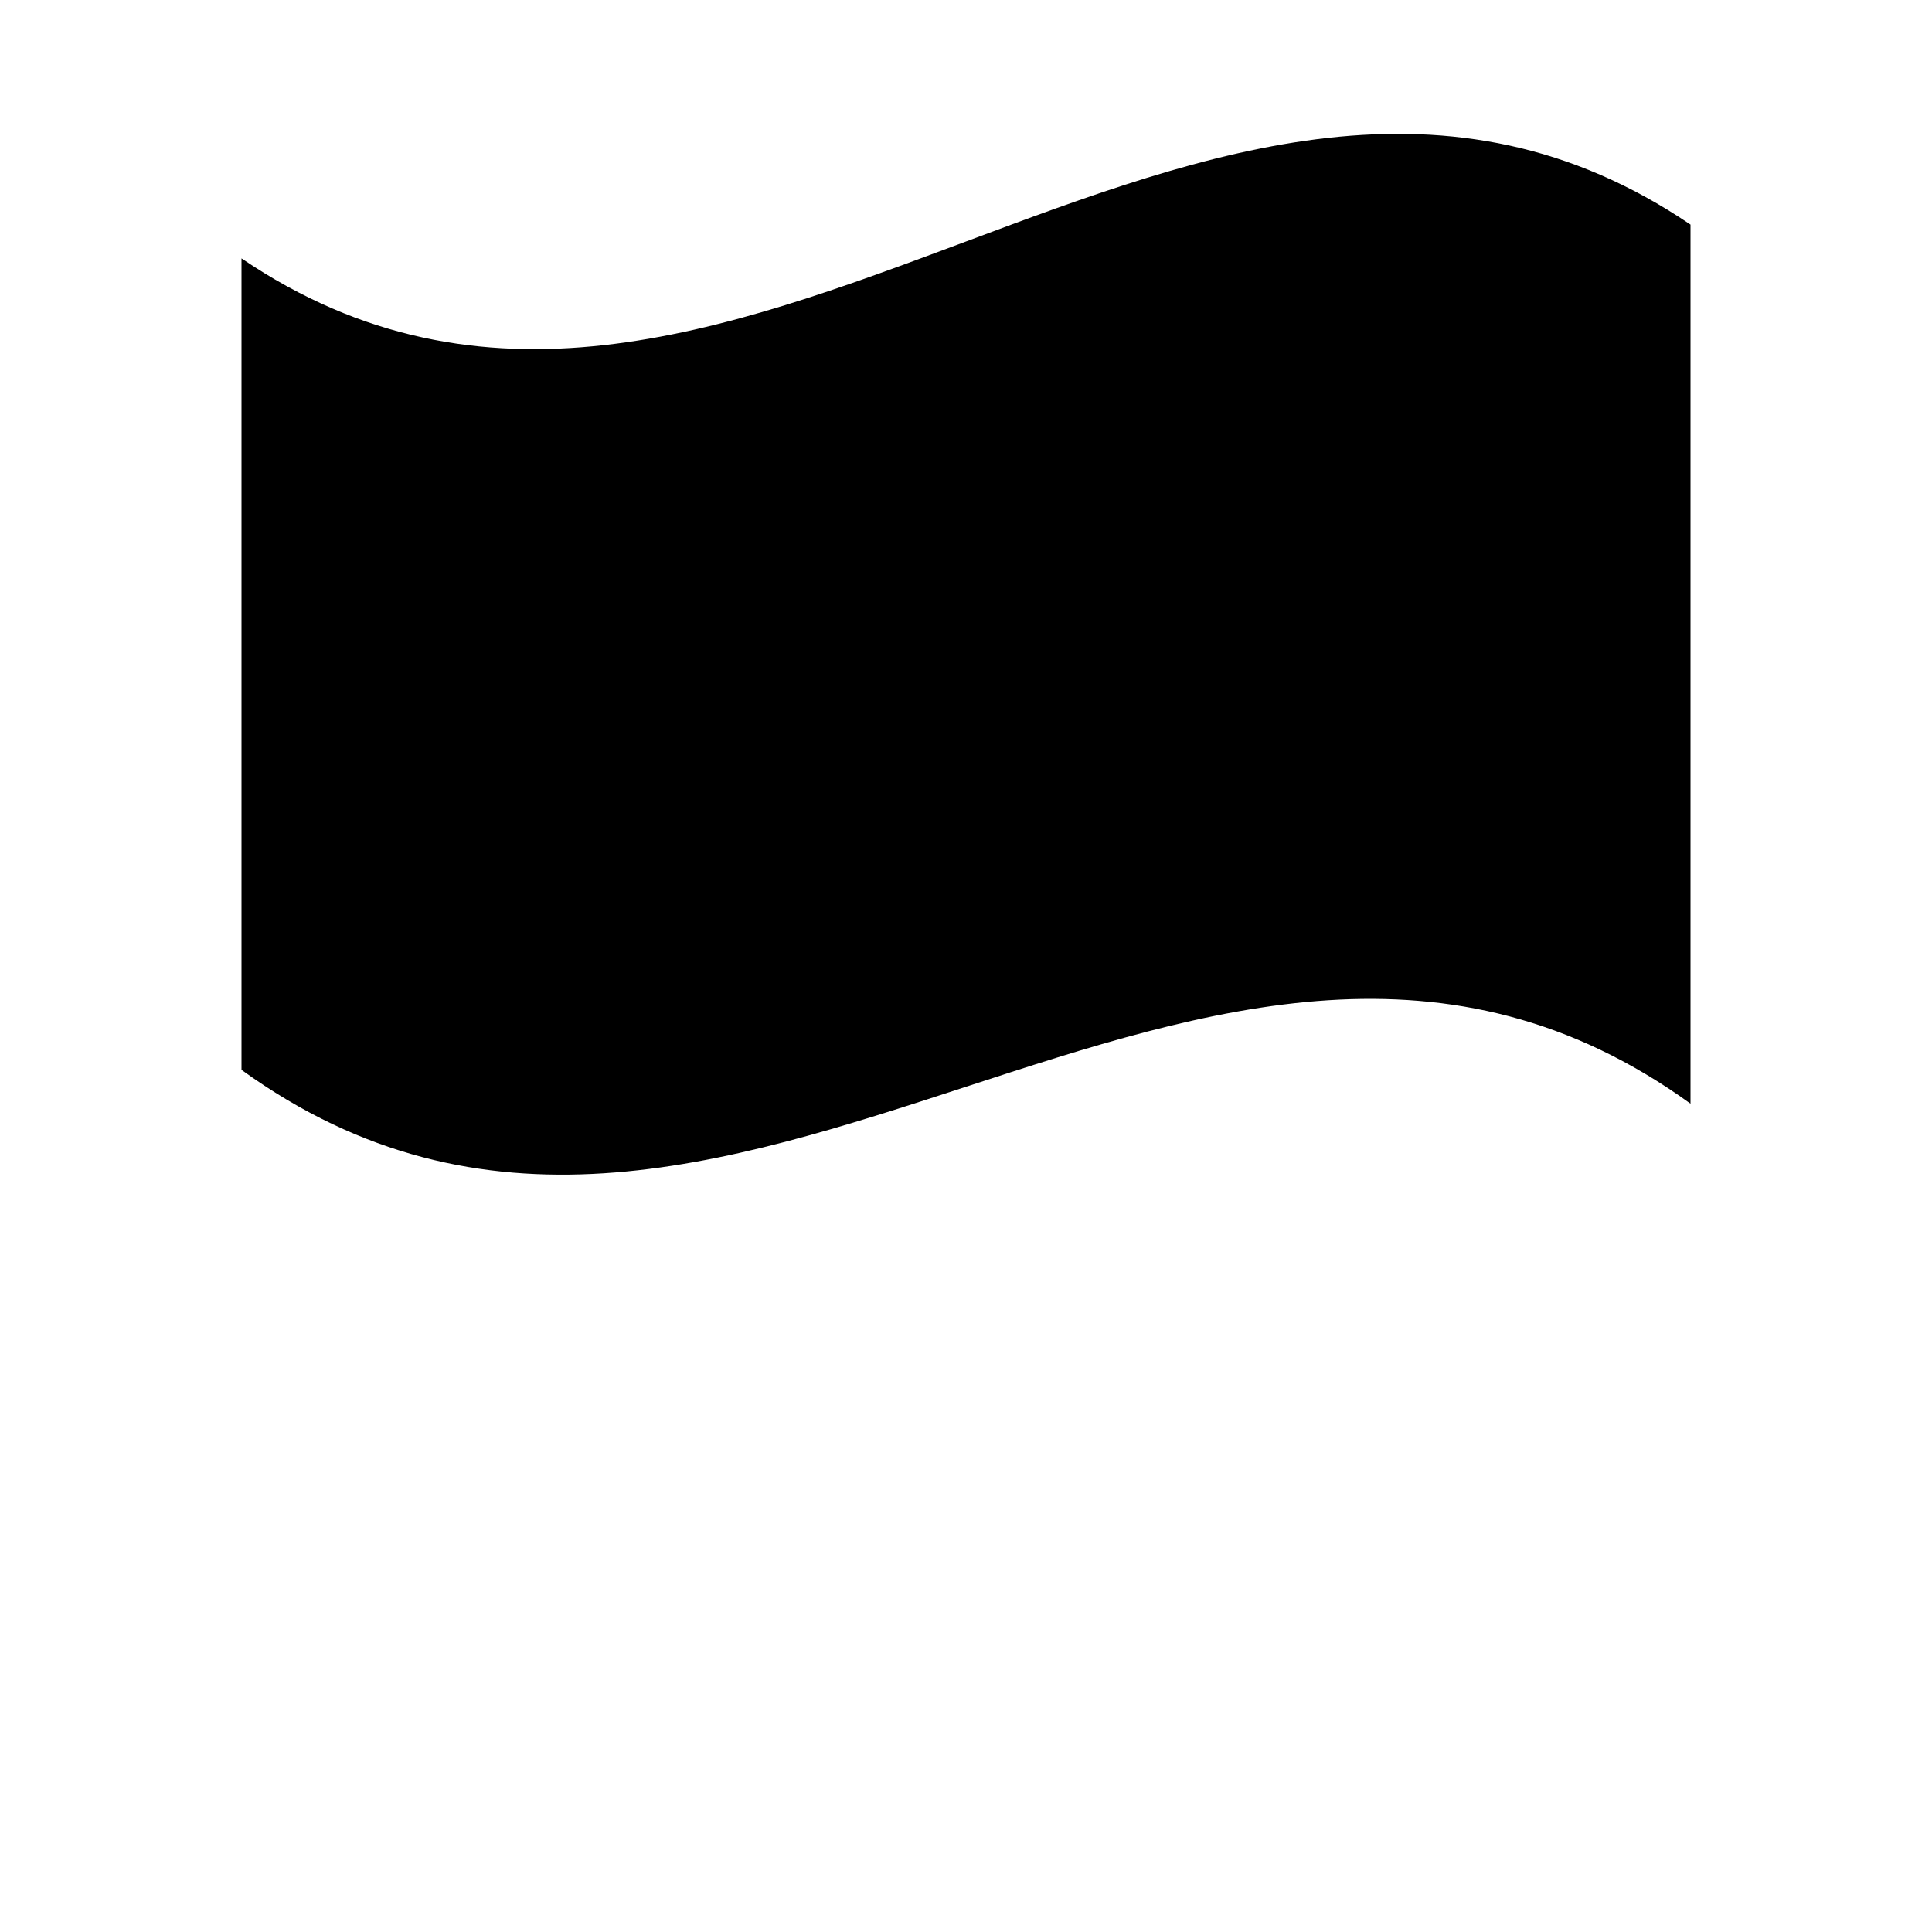
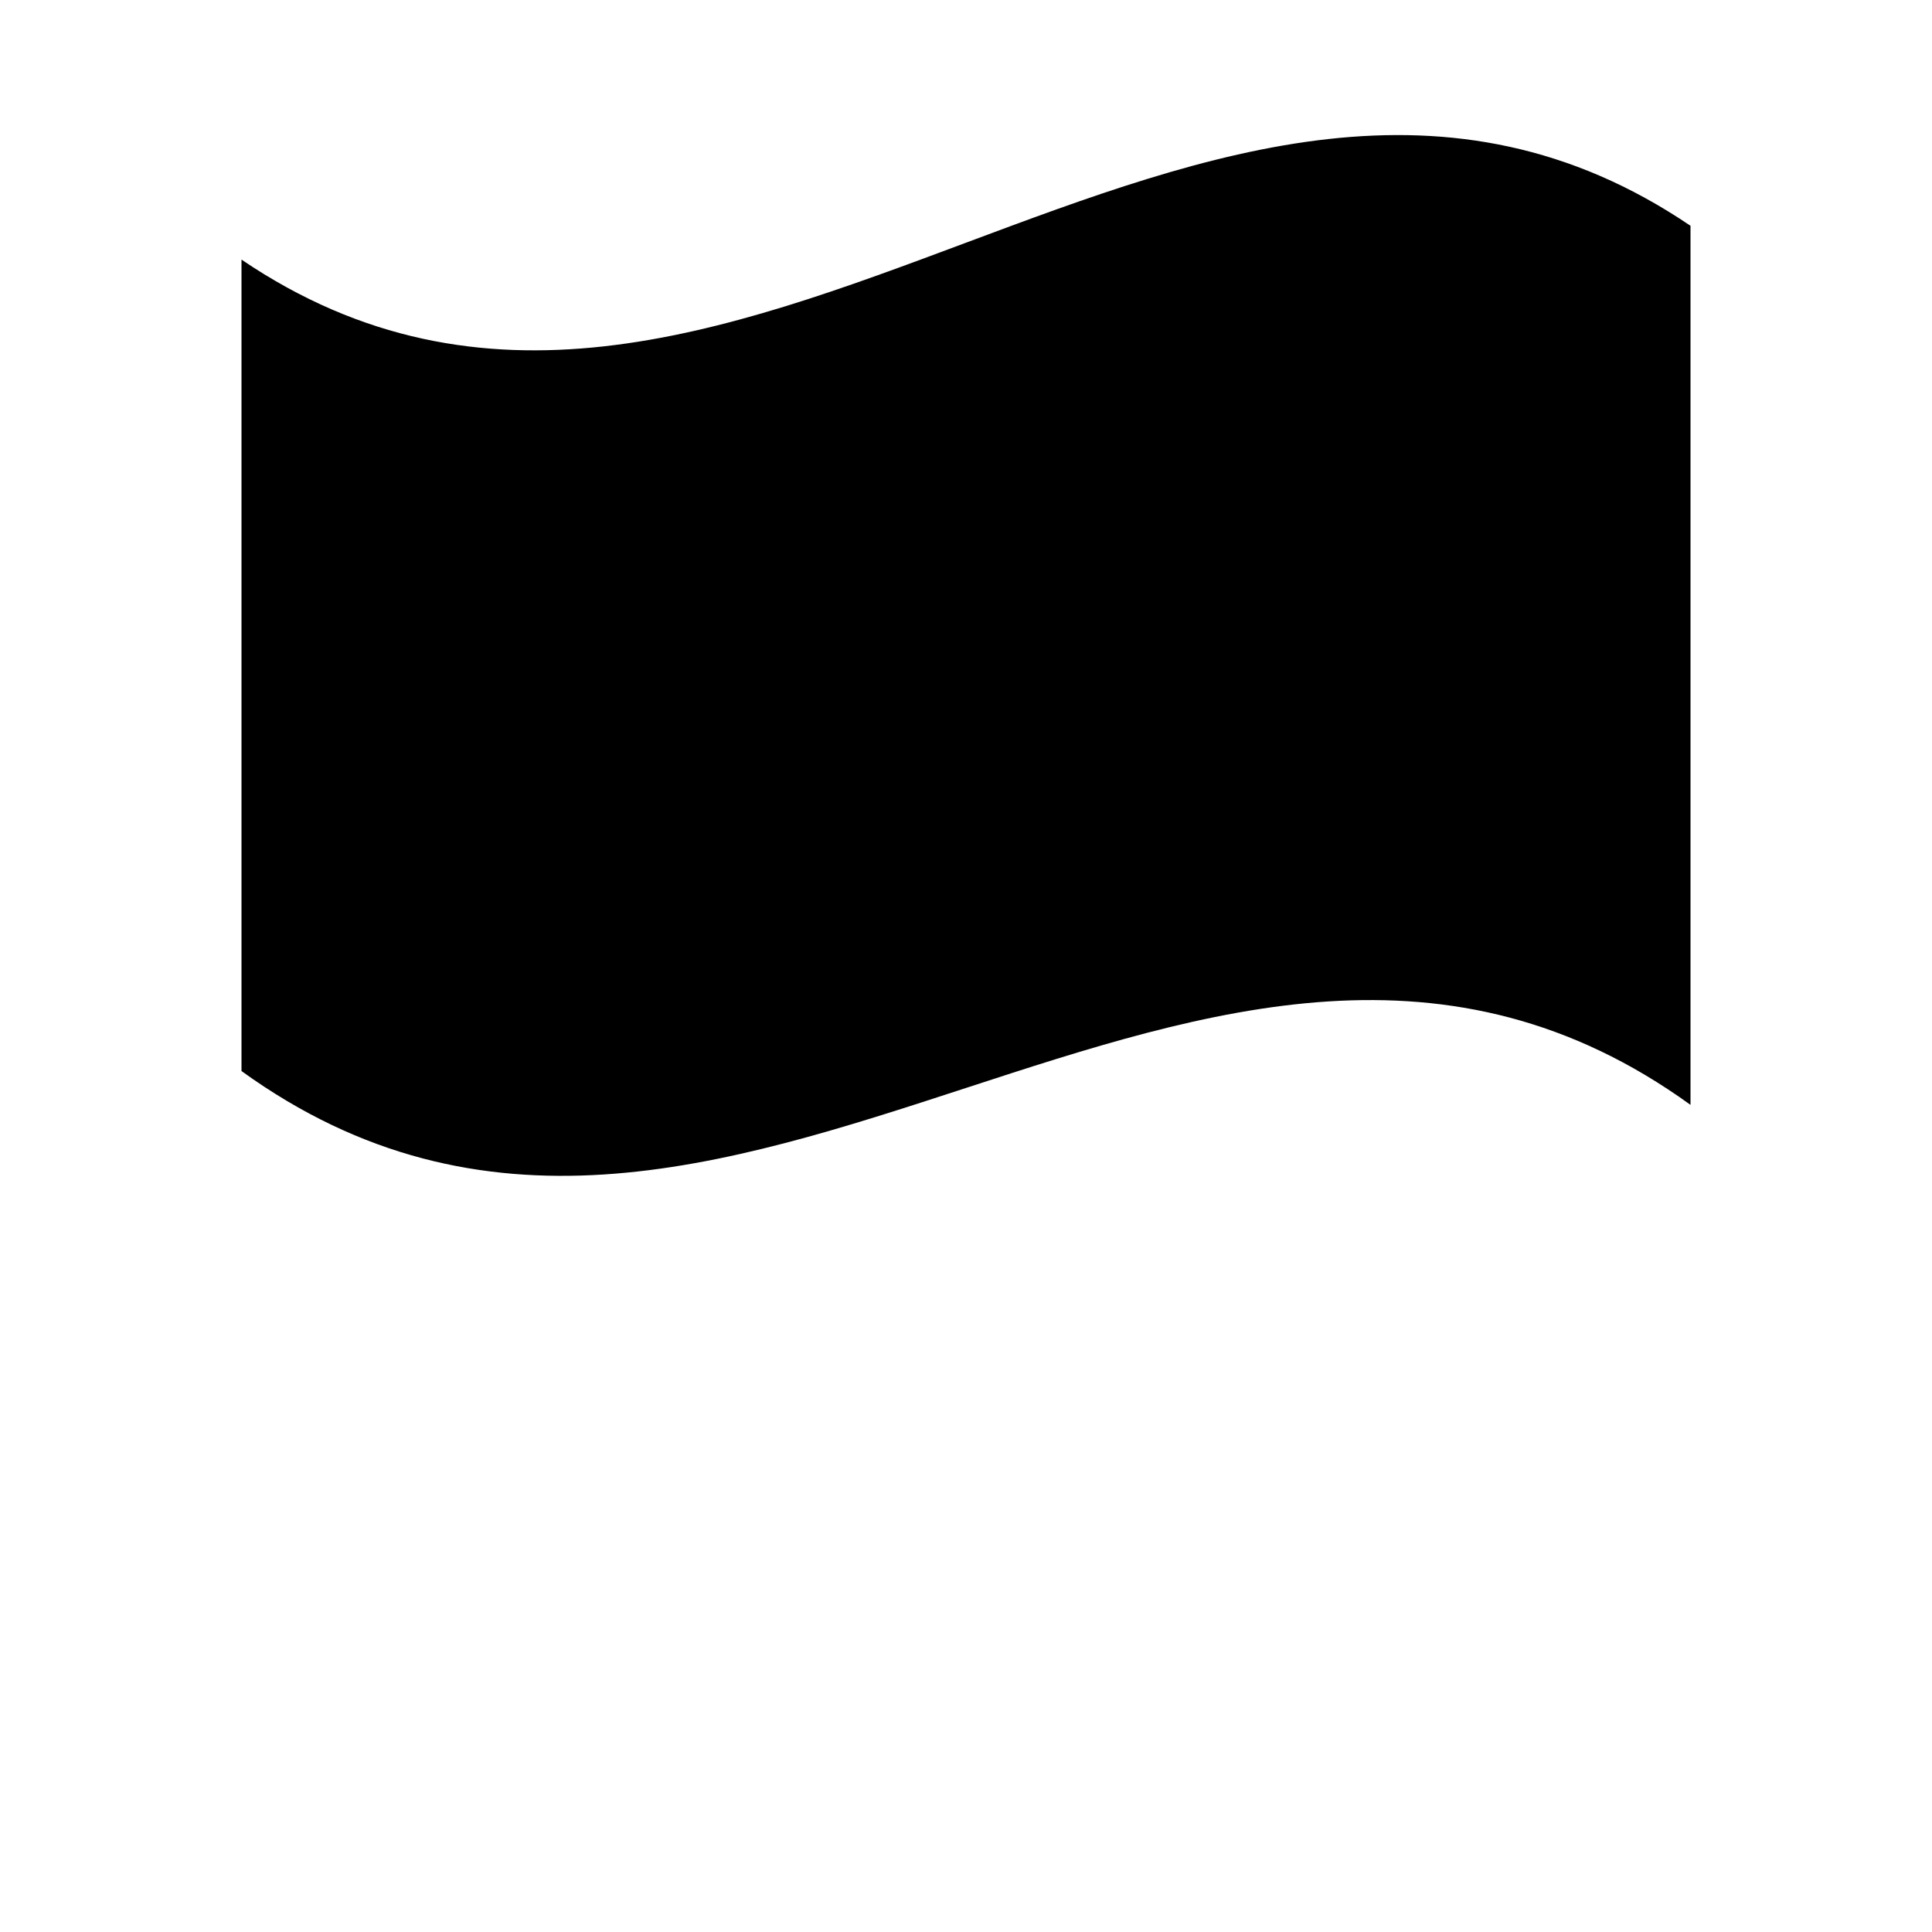
<svg xmlns="http://www.w3.org/2000/svg" viewBox="0 0 16 16">
  <path d="M1.99 16V1" class="stroke-linejoin-round" />
-   <path d="M2 2.14C6 4.85 10 -0.85 14 1.86V9.14C10 6.25 6 11.75 2 8.86" class="stroke-linejoin-round" />
+   <path d="M2 2.15C6 4.86 10 -0.84 14 1.87V9.15C10 6.26 6 11.76 2 8.87" class="stroke-linejoin-round" />
</svg>
